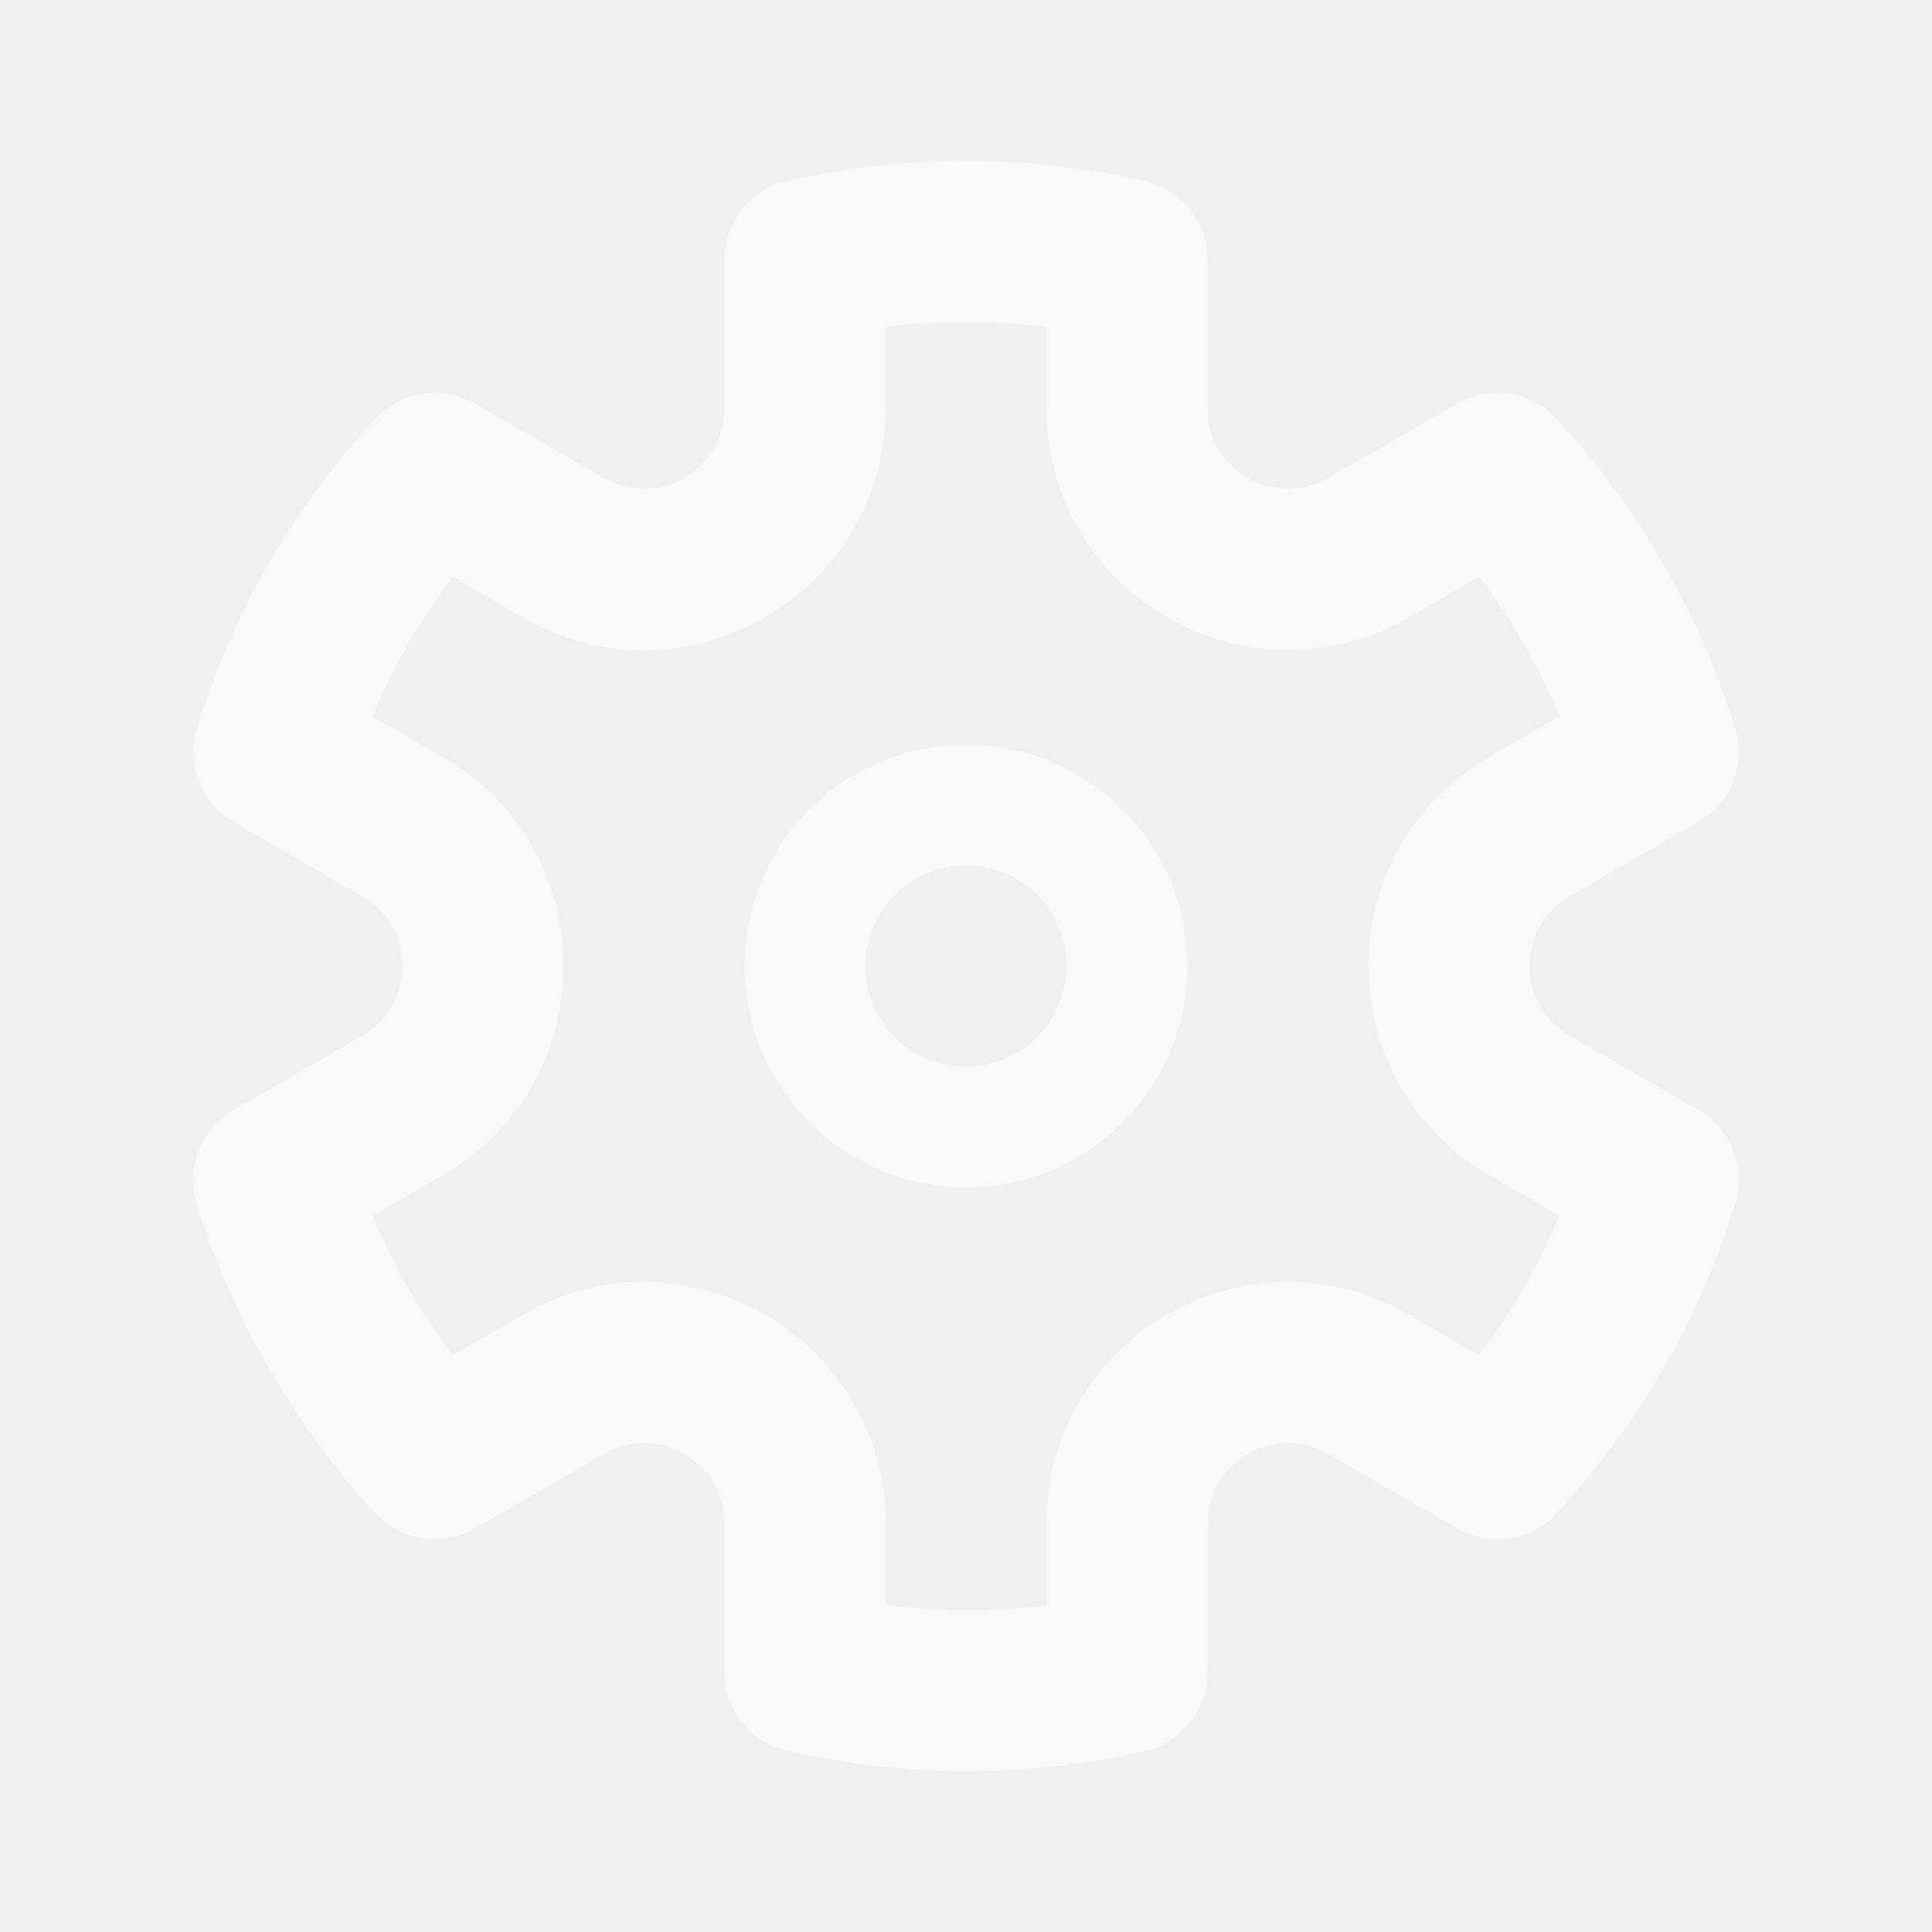
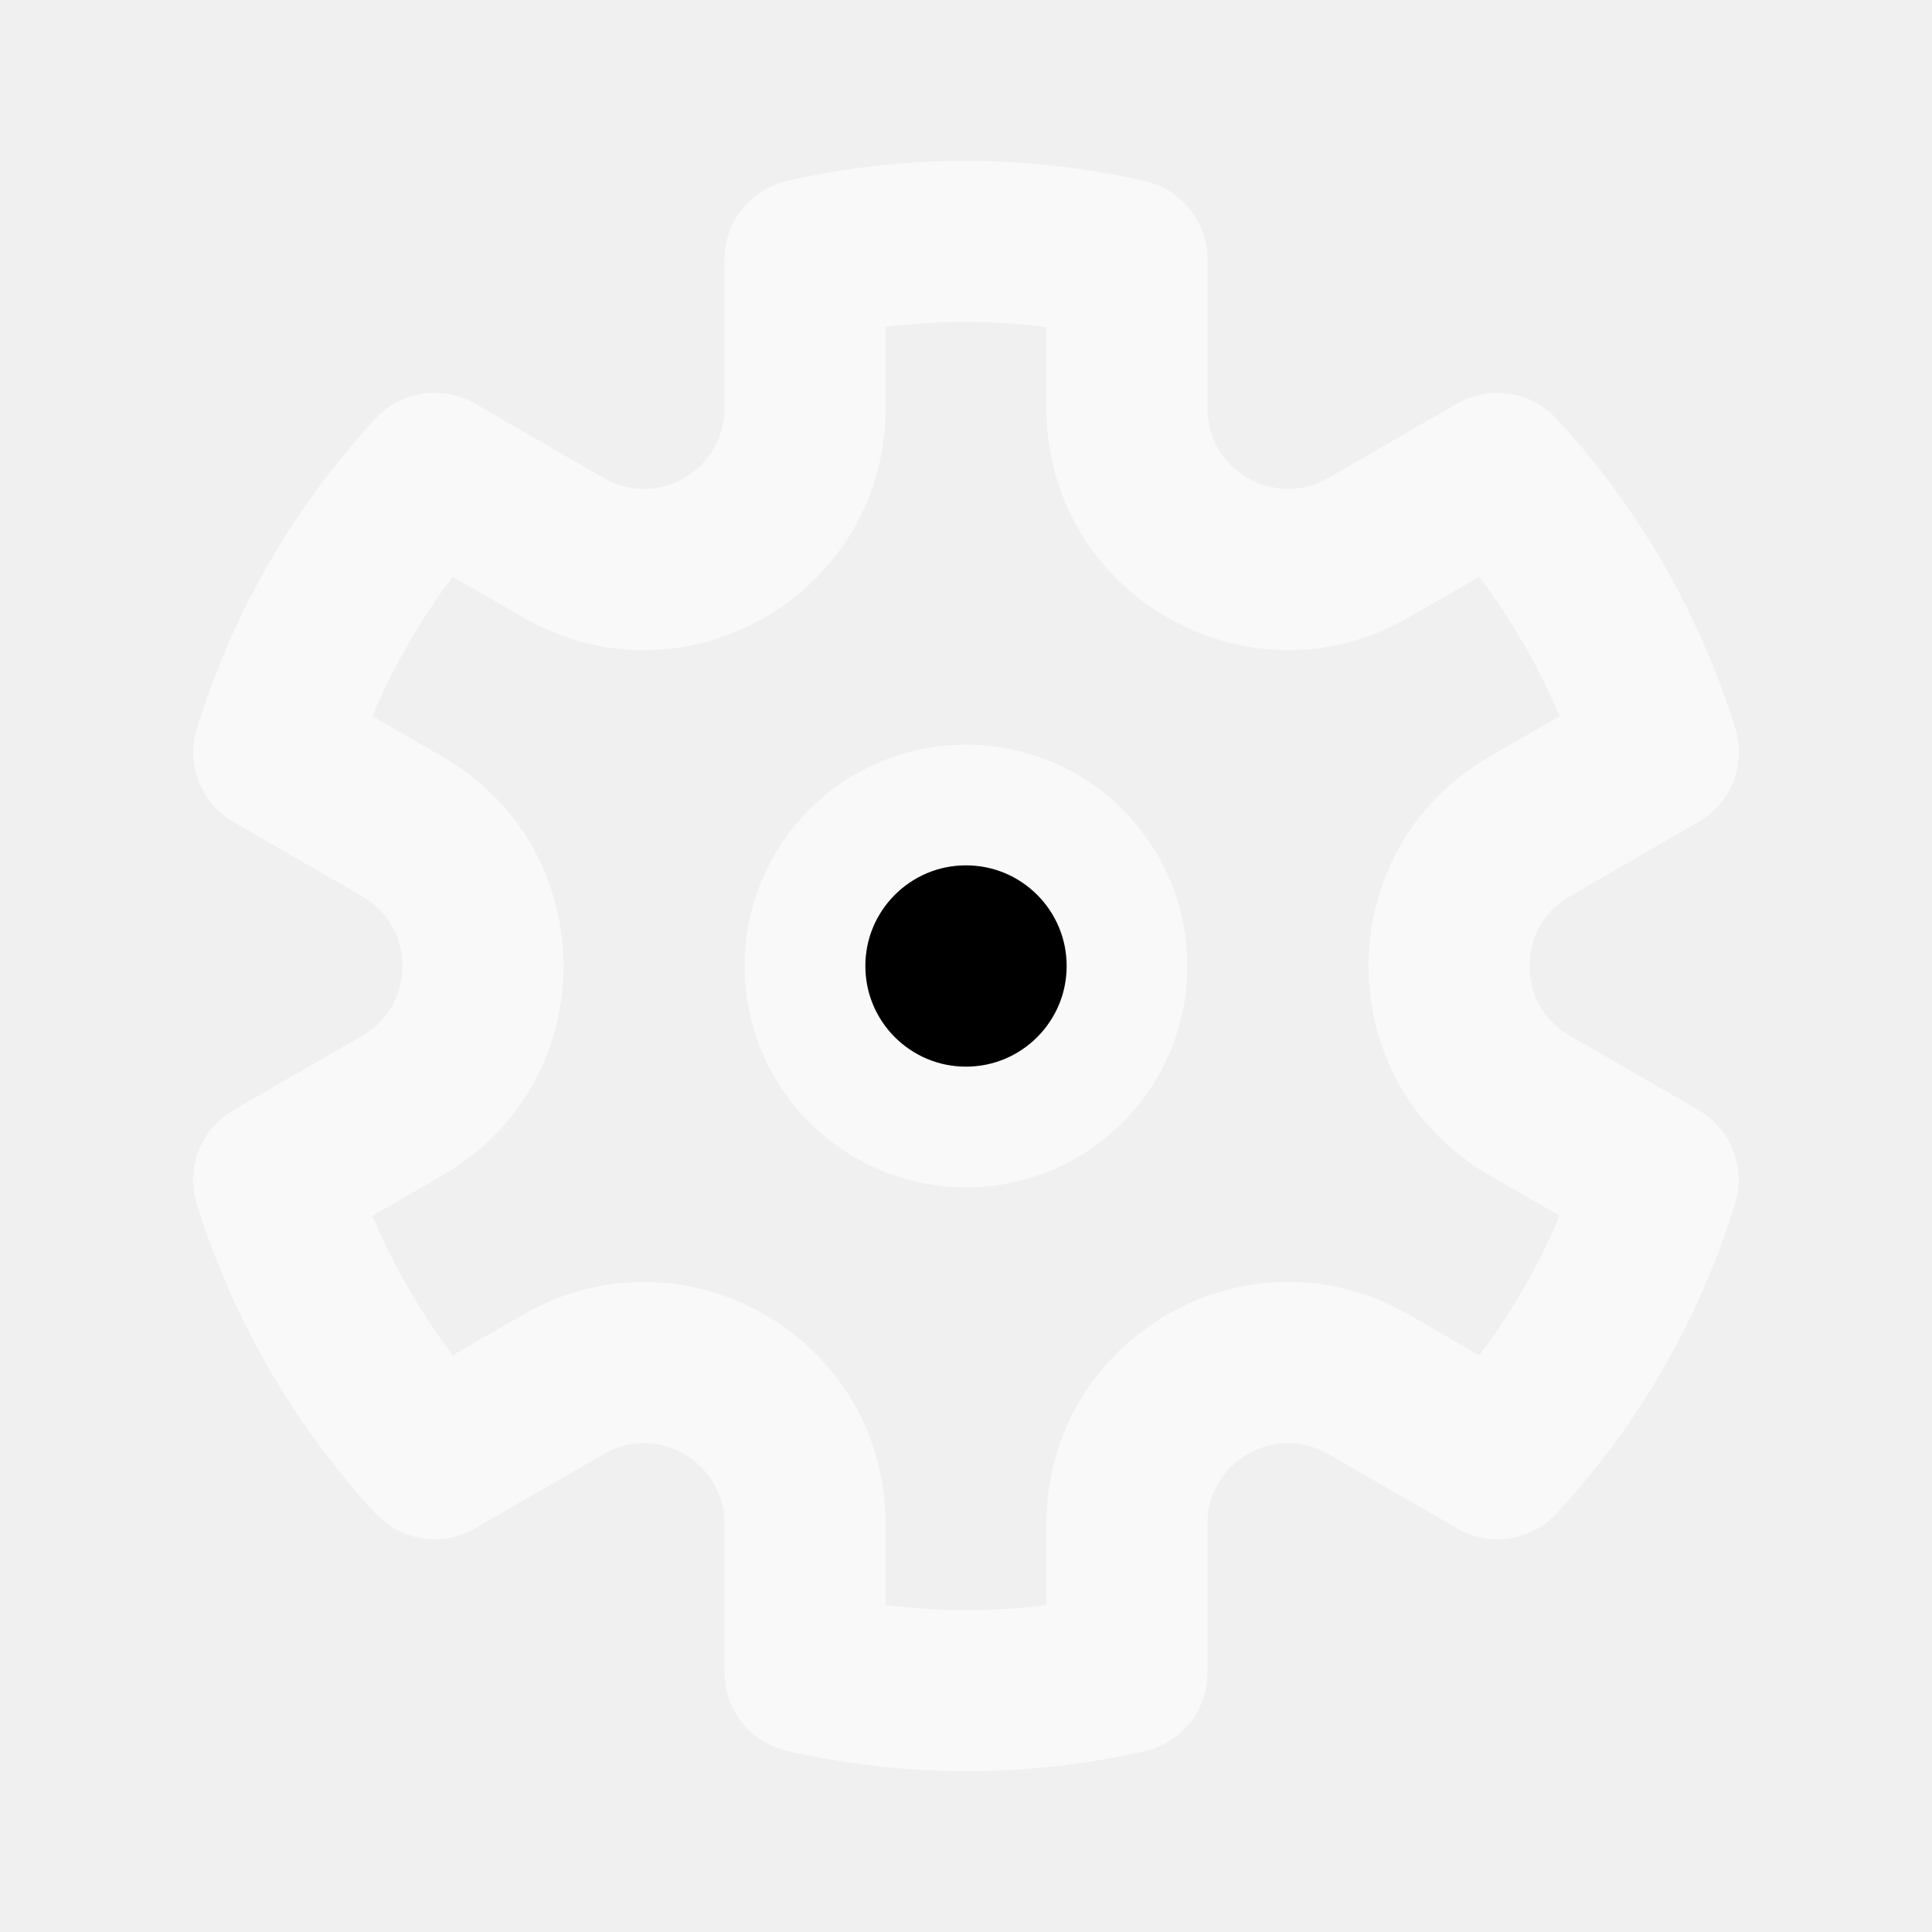
- <svg xmlns="http://www.w3.org/2000/svg" width="32" height="32" viewBox="0 0 32 32" fill="none">
+ <svg xmlns="http://www.w3.org/2000/svg" width="32" height="32" viewBox="0 0 32 32" fill="currentColor">
  <g clip-path="url(#clip0_5369_10115)">
    <circle cx="16" cy="16" r="2.667" stroke="#F9F9F9" stroke-width="2" />
    <path fill-rule="evenodd" clip-rule="evenodd" d="M12 4.297C12 3.675 12.43 3.136 13.037 2.997C15.013 2.546 17.039 2.561 18.963 3C19.57 3.139 20 3.678 20 4.3L20 6.763C20 7.789 21.111 8.431 22 7.917L24.135 6.685C24.674 6.374 25.357 6.477 25.78 6.934C26.444 7.652 27.039 8.453 27.547 9.334C28.055 10.214 28.452 11.13 28.742 12.064C28.926 12.659 28.674 13.302 28.135 13.613L26 14.846C25.111 15.359 25.111 16.642 26 17.155L28.133 18.386C28.671 18.697 28.923 19.34 28.74 19.934C28.158 21.82 27.158 23.582 25.779 25.068C25.356 25.524 24.674 25.627 24.135 25.316L22 24.083C21.111 23.57 20 24.212 20 25.238L20 27.704C20 28.326 19.57 28.865 18.963 29.003C16.987 29.454 14.961 29.439 13.037 29C12.43 28.862 12 28.323 12 27.7L12 25.238C12 24.212 10.889 23.57 10 24.083L7.865 25.316C7.326 25.627 6.643 25.524 6.22 25.067C5.556 24.349 4.961 23.547 4.453 22.667C3.945 21.787 3.548 20.871 3.258 19.937C3.074 19.342 3.326 18.699 3.865 18.388L6 17.155C6.889 16.642 6.889 15.359 6 14.846L3.867 13.614C3.329 13.303 3.077 12.661 3.26 12.067C3.842 10.181 4.842 8.418 6.221 6.932C6.644 6.476 7.326 6.374 7.865 6.685L10 7.917C10.889 8.431 12 7.789 12 6.763L12 4.297ZM14.667 5.414L14.667 6.763C14.667 9.842 11.333 11.766 8.667 10.227L7.499 9.553C6.957 10.268 6.511 11.046 6.168 11.863L7.333 12.536C10 14.076 10 17.925 7.333 19.465L6.167 20.138C6.338 20.543 6.536 20.942 6.762 21.334C6.988 21.725 7.235 22.096 7.5 22.447L8.667 21.774C11.333 20.234 14.667 22.159 14.667 25.238L14.667 26.584C15.546 26.696 16.442 26.698 17.333 26.587L17.333 25.238C17.333 22.159 20.667 20.234 23.333 21.774L24.501 22.448C25.043 21.733 25.489 20.955 25.832 20.137L24.667 19.464C22 17.925 22 14.076 24.667 12.536L25.833 11.863C25.662 11.458 25.464 11.059 25.238 10.667C25.012 10.276 24.765 9.904 24.5 9.553L23.333 10.227C20.667 11.766 17.333 9.842 17.333 6.763L17.333 5.417C16.453 5.305 15.557 5.302 14.667 5.414Z" fill="#F9F9F9" />
  </g>
  <defs>
    <clipPath id="clip0_5369_10115">
      <rect width="32" height="32" fill="white" />
    </clipPath>
  </defs>
</svg>
